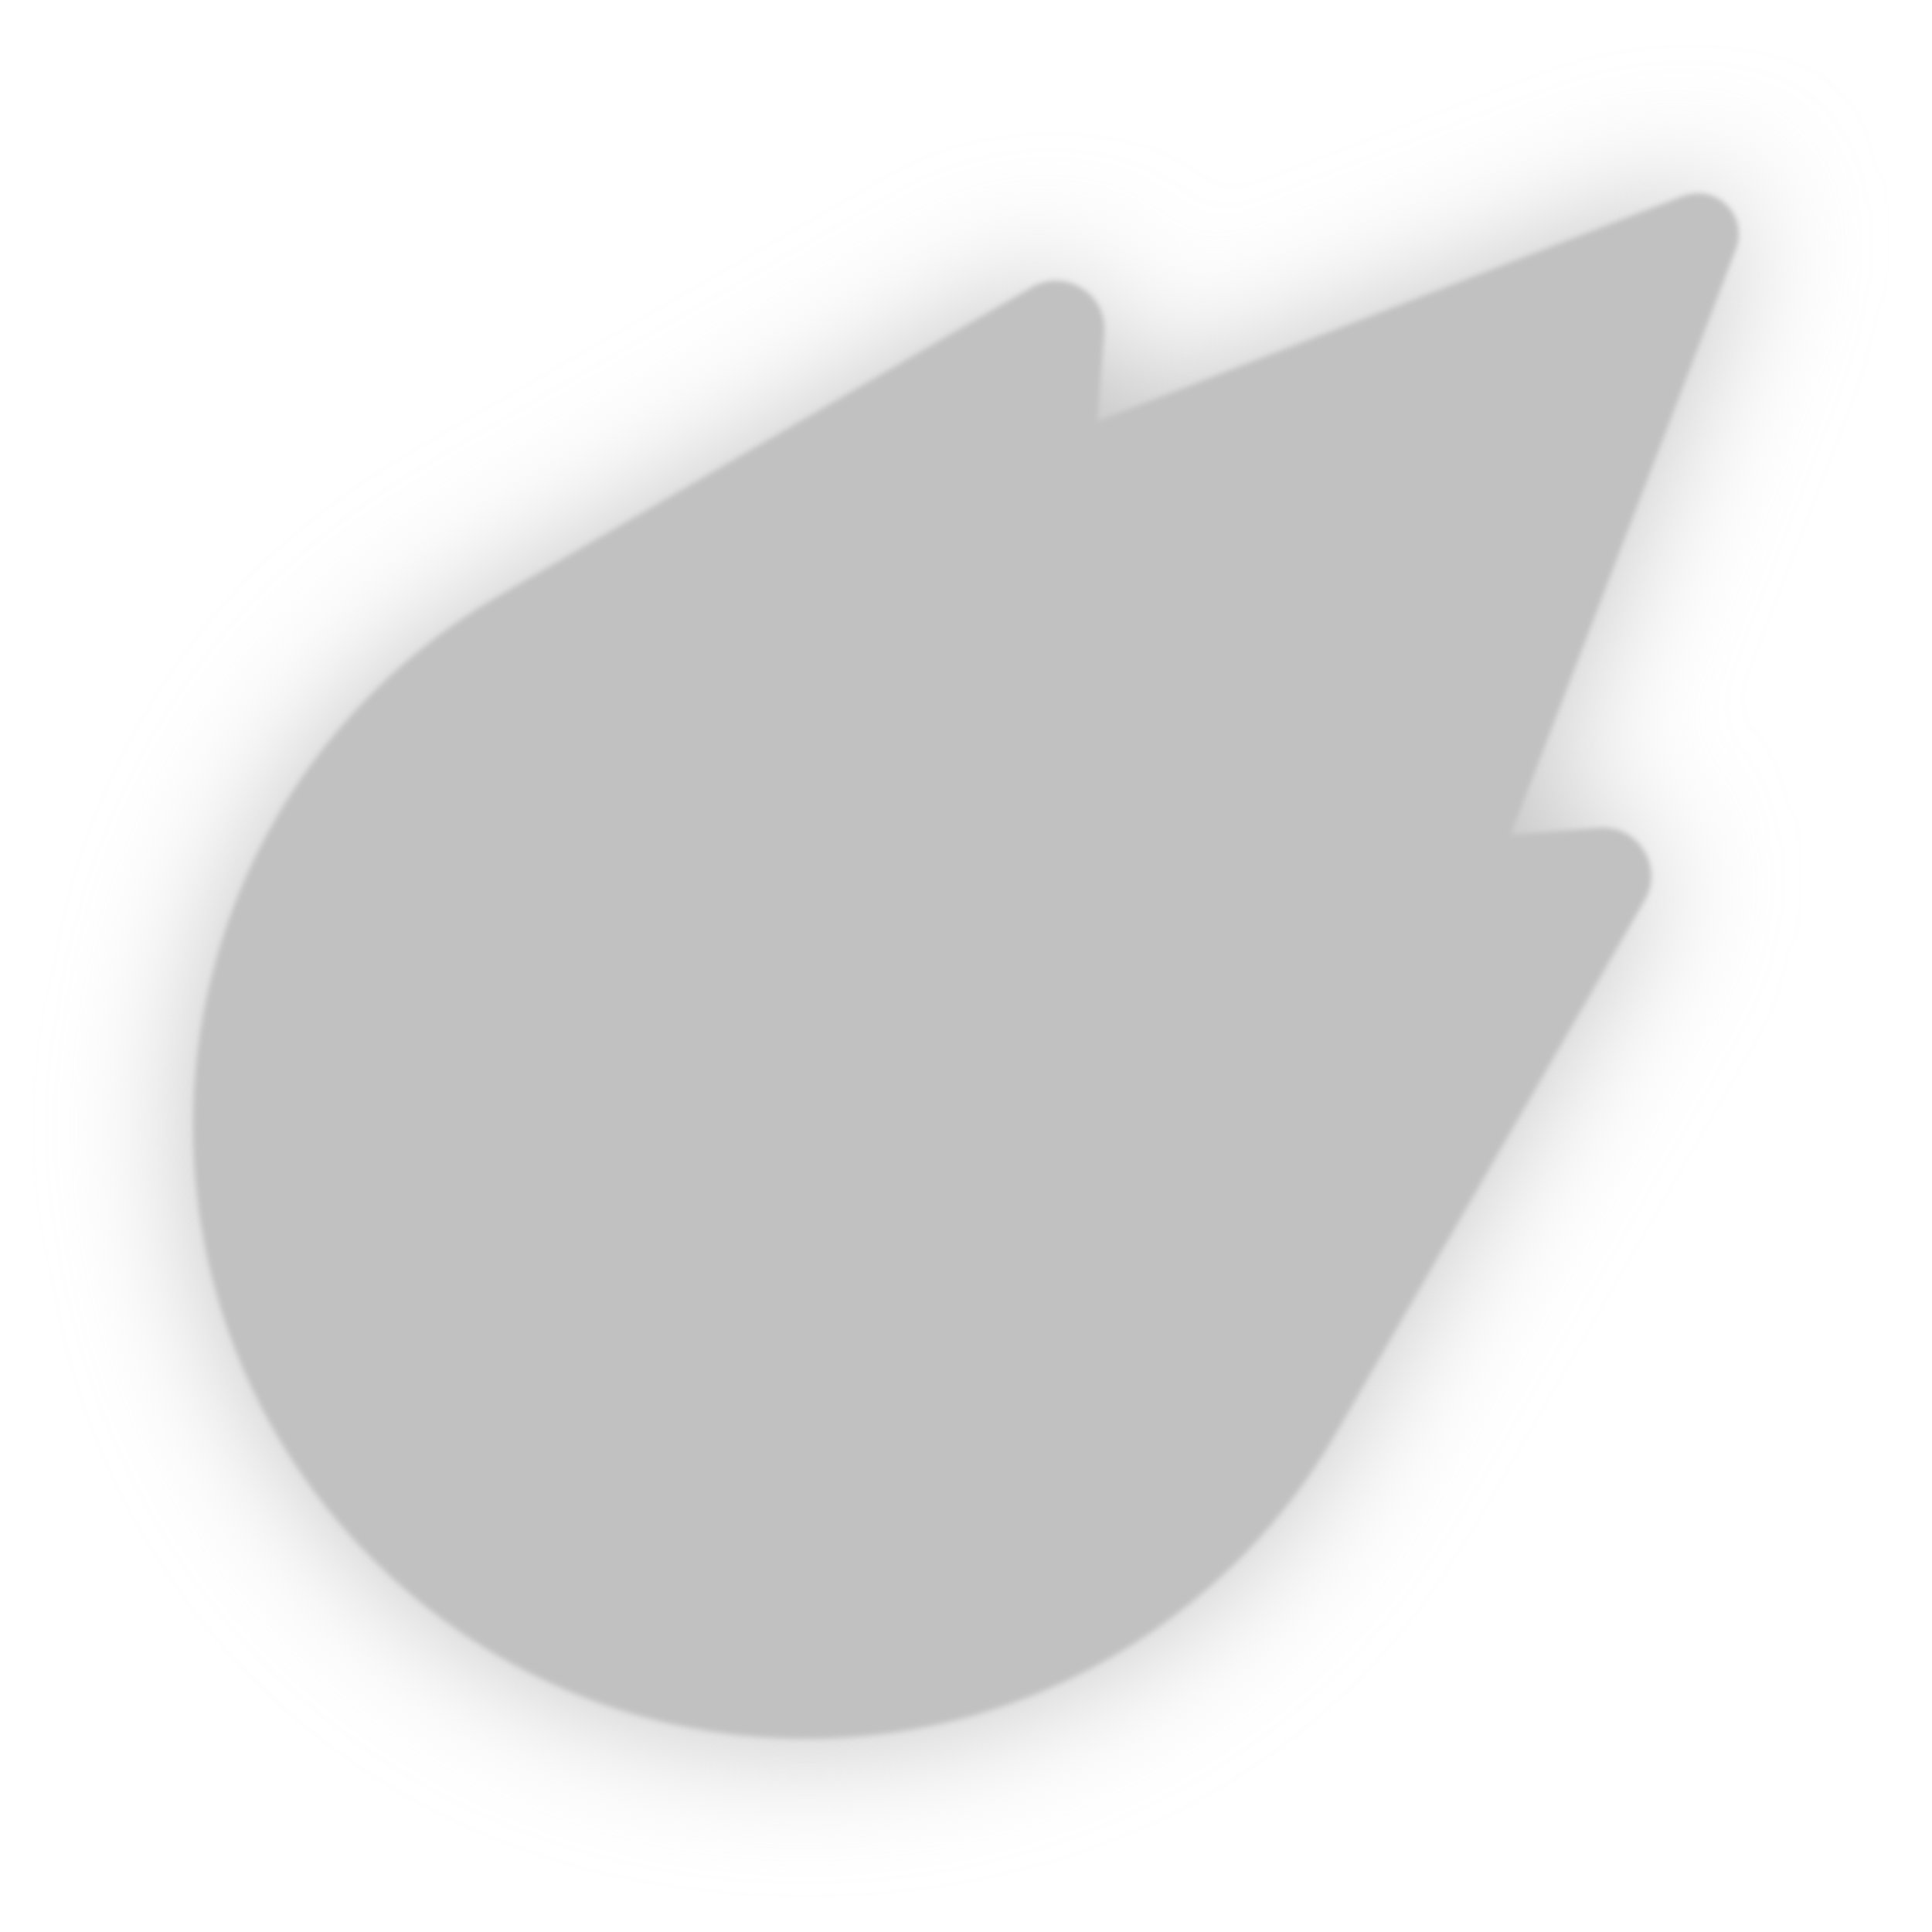
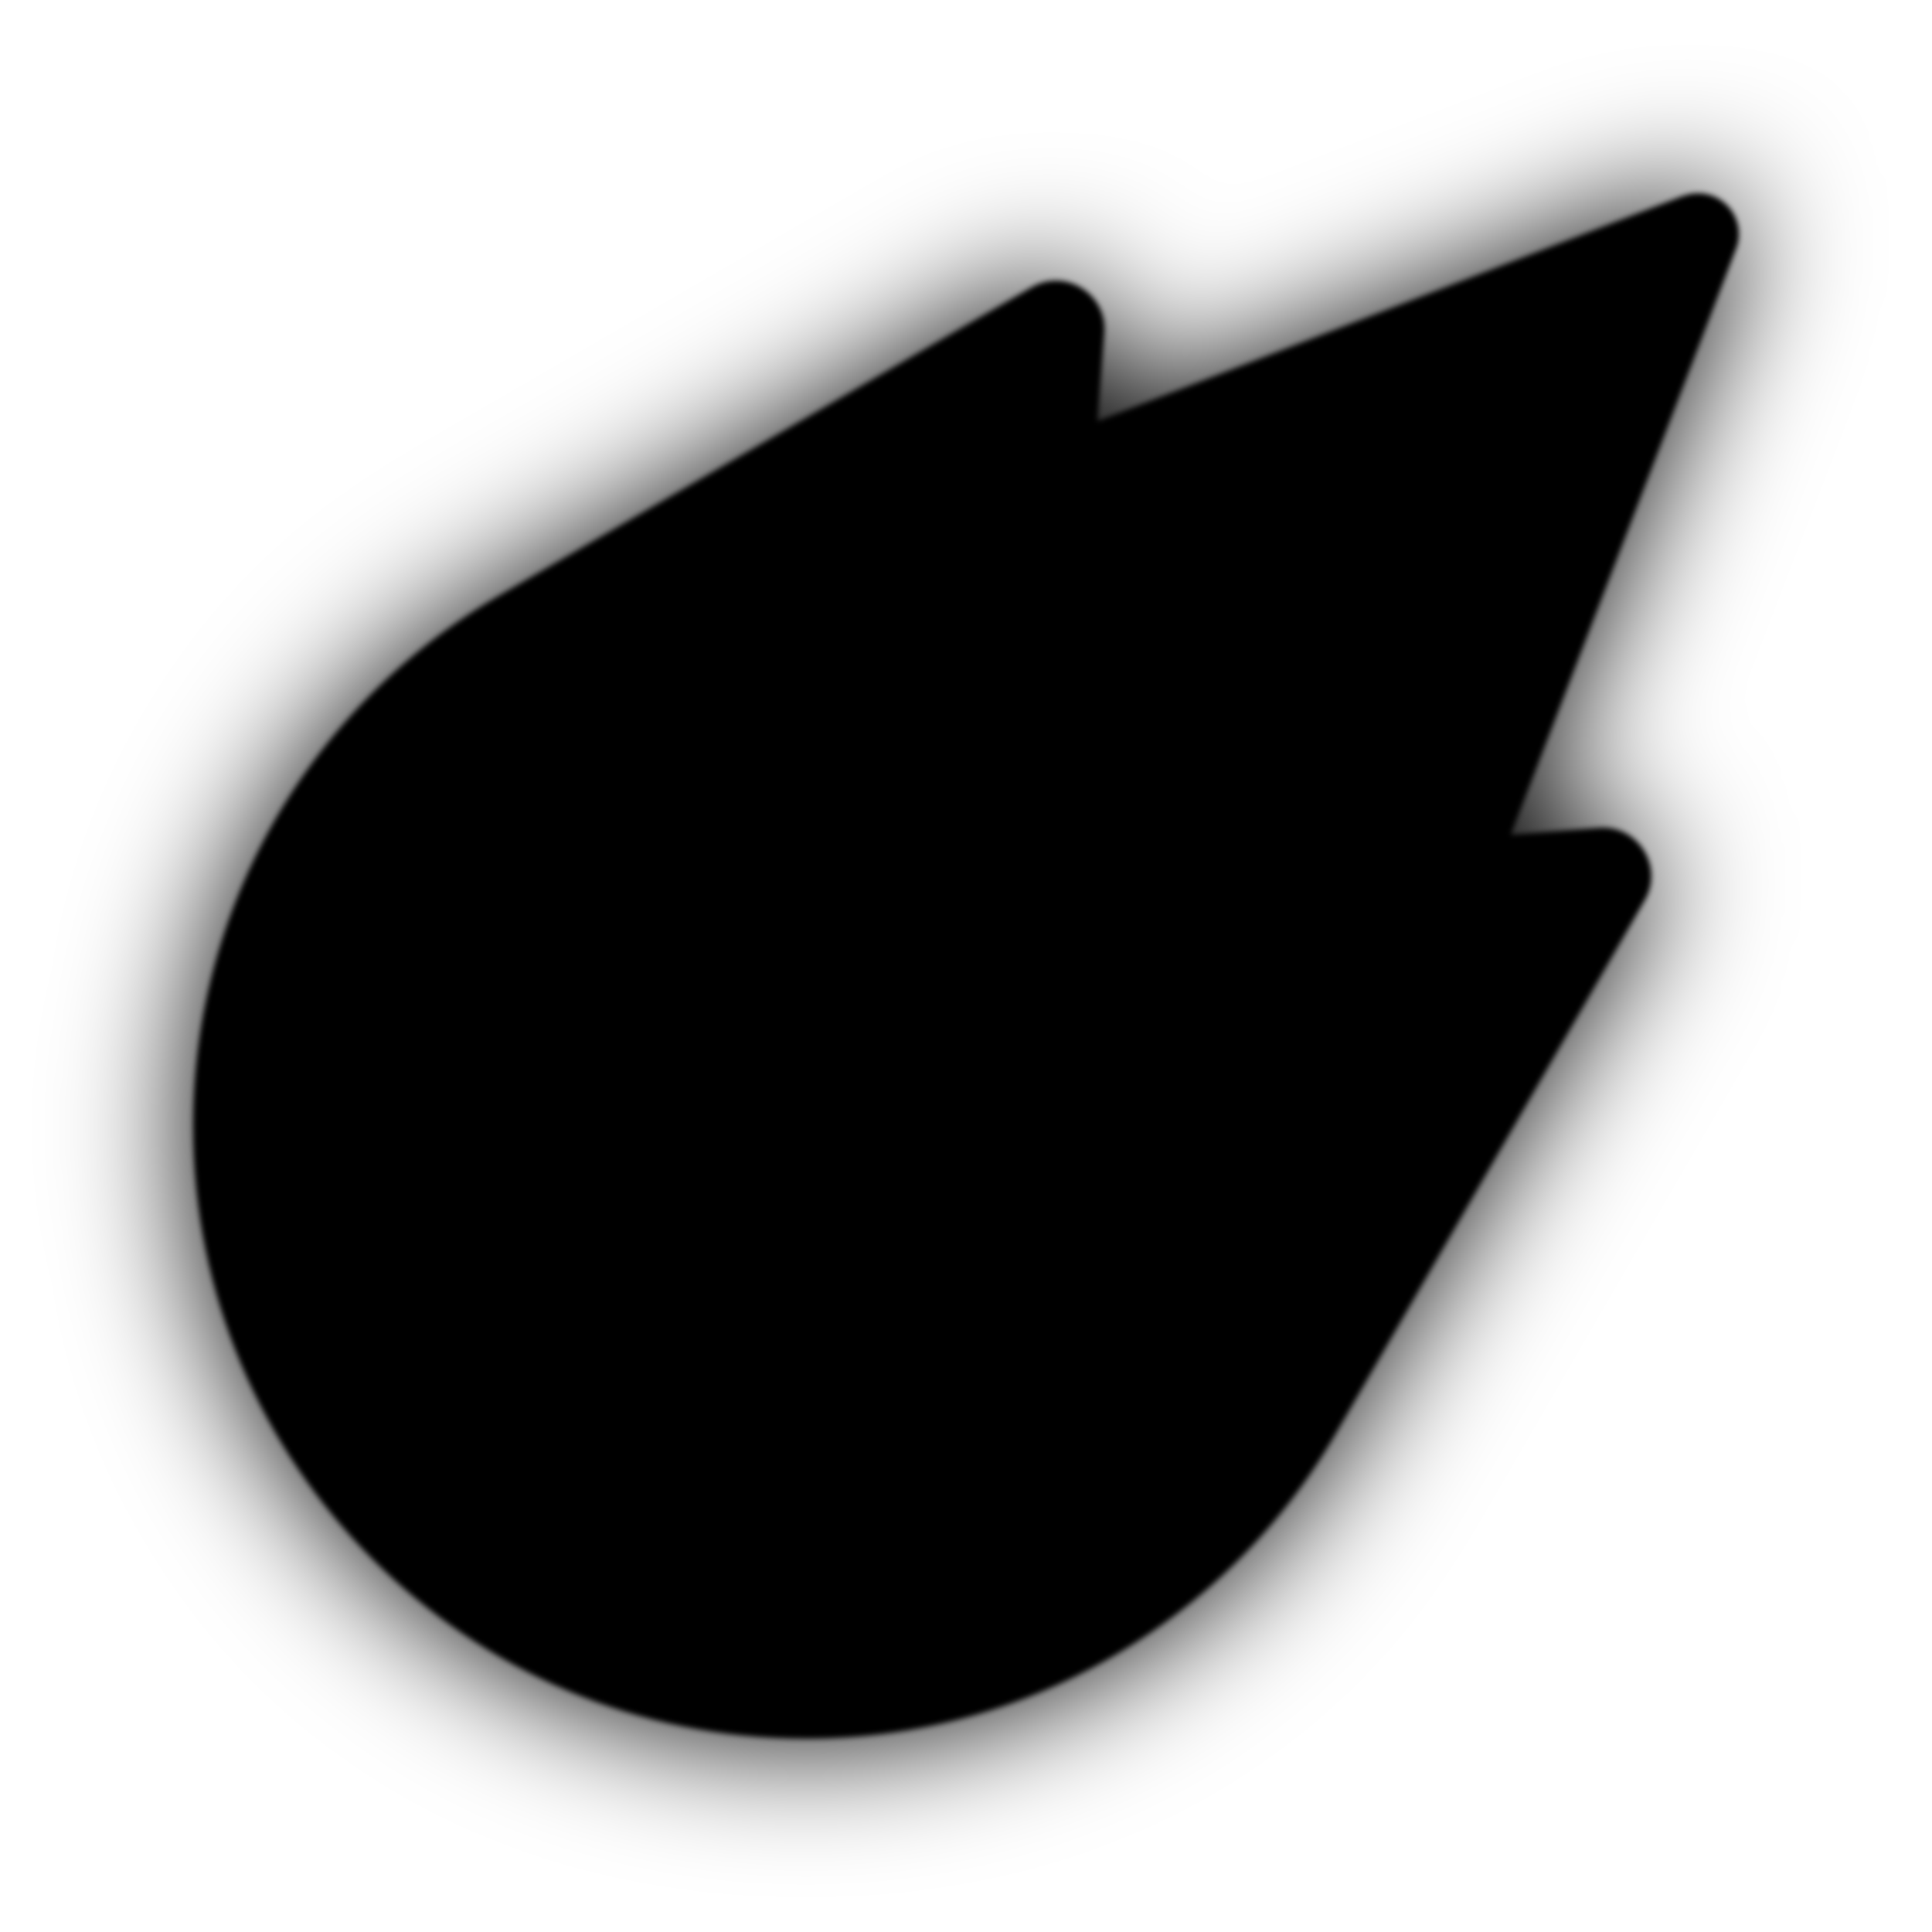
<svg xmlns="http://www.w3.org/2000/svg" viewBox="0 0 640 640" version="1.1" id="svg1">
  <defs id="defs1">
    <filter style="color-interpolation-filters:sRGB" id="filter1" x="-0.105" y="-0.105" width="1.209" height="1.209">
      <feGaussianBlur stdDeviation="22.326" id="feGaussianBlur1" />
    </filter>
    <filter style="color-interpolation-filters:sRGB" id="filter2" x="-0.005" y="-0.005" width="1.009" height="1.009">
      <feGaussianBlur stdDeviation="1.004" id="feGaussianBlur2" />
    </filter>
  </defs>
-   <path fill="currentColor" d="m 557.7,64.85 -194.2,74.7 2.3,-29.3 c 1,-12.8 -12.8,-21.5 -24,-15.1 L 165.3,197.35 C 102.6,233.65 64,300.55 64,372.95 c 0,112.1 90.9,203 203,203 72.4,0 139.3,-38.6 175.6,-101.3 l 102.2,-176.4 c 6.5,-11.1 -2.2,-25 -15.1,-24 l -29.3,2.3 74.7,-194.2 c 0.6,-1.5 0.9,-3.2 0.9,-4.8 0,-7.5 -6,-13.5 -13.5,-13.5 -1.7,0 -3.3,0.3 -4.8,0.9 z M 273.786,441.712 C 344.486,441.712 384,313.25 384,383.95 c 0,70.7 107.712,-156.572 37.012,-156.572 -70.7,0 -132.94,222.331 -132.94,151.631 0,-70.7 -84.986,62.703 -14.286,62.703 z M 256,351.95 c 0,-17.7 -14.3,-32 -32,-32 -17.7,0 -32,14.3 -32,32 0,17.7 14.3,32 32,32 17.7,0 32,-14.3 32,-32 z m 16,96 c 8.8,0 16,-7.2 16,-16 0,-8.8 -7.2,-16 -16,-16 -8.8,0 -16,7.2 -16,16 0,8.8 7.2,16 16,16 z" id="path1" style="fill:#c1c1c1;fill-opacity:1;filter:url(#filter1)" />
-   <path fill="currentColor" d="m 557.7,64.85 -194.2,74.7 2.3,-29.3 c 1,-12.8 -12.8,-21.5 -24,-15.1 L 165.3,197.35 C 102.6,233.65 64,300.55 64,372.95 c 0,112.1 90.9,203 203,203 72.4,0 139.3,-38.6 175.6,-101.3 l 102.2,-176.4 c 6.5,-11.1 -2.2,-25 -15.1,-24 l -29.3,2.3 74.7,-194.2 c 0.6,-1.5 0.9,-3.2 0.9,-4.8 0,-7.5 -6,-13.5 -13.5,-13.5 -1.7,0 -3.3,0.3 -4.8,0.9 z M 273.786,441.712 C 344.486,441.712 384,313.25 384,383.95 c 0,70.7 107.712,-156.572 37.012,-156.572 -70.7,0 -132.94,222.331 -132.94,151.631 0,-70.7 -84.986,62.703 -14.286,62.703 z M 256,351.95 c 0,-17.7 -14.3,-32 -32,-32 -17.7,0 -32,14.3 -32,32 0,17.7 14.3,32 32,32 17.7,0 32,-14.3 32,-32 z m 16,96 c 8.8,0 16,-7.2 16,-16 0,-8.8 -7.2,-16 -16,-16 -8.8,0 -16,7.2 -16,16 0,8.8 7.2,16 16,16 z" id="path1-5" style="fill:#c1c1c1;fill-opacity:1;filter:url(#filter2)" />
+   <path fill="currentColor" d="m 557.7,64.85 -194.2,74.7 2.3,-29.3 c 1,-12.8 -12.8,-21.5 -24,-15.1 L 165.3,197.35 C 102.6,233.65 64,300.55 64,372.95 c 0,112.1 90.9,203 203,203 72.4,0 139.3,-38.6 175.6,-101.3 l 102.2,-176.4 c 6.5,-11.1 -2.2,-25 -15.1,-24 l -29.3,2.3 74.7,-194.2 c 0.6,-1.5 0.9,-3.2 0.9,-4.8 0,-7.5 -6,-13.5 -13.5,-13.5 -1.7,0 -3.3,0.3 -4.8,0.9 z M 273.786,441.712 C 344.486,441.712 384,313.25 384,383.95 c 0,70.7 107.712,-156.572 37.012,-156.572 -70.7,0 -132.94,222.331 -132.94,151.631 0,-70.7 -84.986,62.703 -14.286,62.703 z M 256,351.95 c 0,-17.7 -14.3,-32 -32,-32 -17.7,0 -32,14.3 -32,32 0,17.7 14.3,32 32,32 17.7,0 32,-14.3 32,-32 z m 16,96 c 8.8,0 16,-7.2 16,-16 0,-8.8 -7.2,-16 -16,-16 -8.8,0 -16,7.2 -16,16 0,8.8 7.2,16 16,16 z" id="path1" style="fill:currentColor;fill-opacity:1;filter:url(#filter1)" />
+   <path fill="currentColor" d="m 557.7,64.85 -194.2,74.7 2.3,-29.3 c 1,-12.8 -12.8,-21.5 -24,-15.1 L 165.3,197.35 C 102.6,233.65 64,300.55 64,372.95 c 0,112.1 90.9,203 203,203 72.4,0 139.3,-38.6 175.6,-101.3 l 102.2,-176.4 c 6.5,-11.1 -2.2,-25 -15.1,-24 l -29.3,2.3 74.7,-194.2 c 0.6,-1.5 0.9,-3.2 0.9,-4.8 0,-7.5 -6,-13.5 -13.5,-13.5 -1.7,0 -3.3,0.3 -4.8,0.9 z M 273.786,441.712 C 344.486,441.712 384,313.25 384,383.95 c 0,70.7 107.712,-156.572 37.012,-156.572 -70.7,0 -132.94,222.331 -132.94,151.631 0,-70.7 -84.986,62.703 -14.286,62.703 z M 256,351.95 c 0,-17.7 -14.3,-32 -32,-32 -17.7,0 -32,14.3 -32,32 0,17.7 14.3,32 32,32 17.7,0 32,-14.3 32,-32 z m 16,96 c 8.8,0 16,-7.2 16,-16 0,-8.8 -7.2,-16 -16,-16 -8.8,0 -16,7.2 -16,16 0,8.8 7.2,16 16,16 z" id="path1-5" style="fill:currentColor;fill-opacity:1;filter:url(#filter2)" />
</svg>
